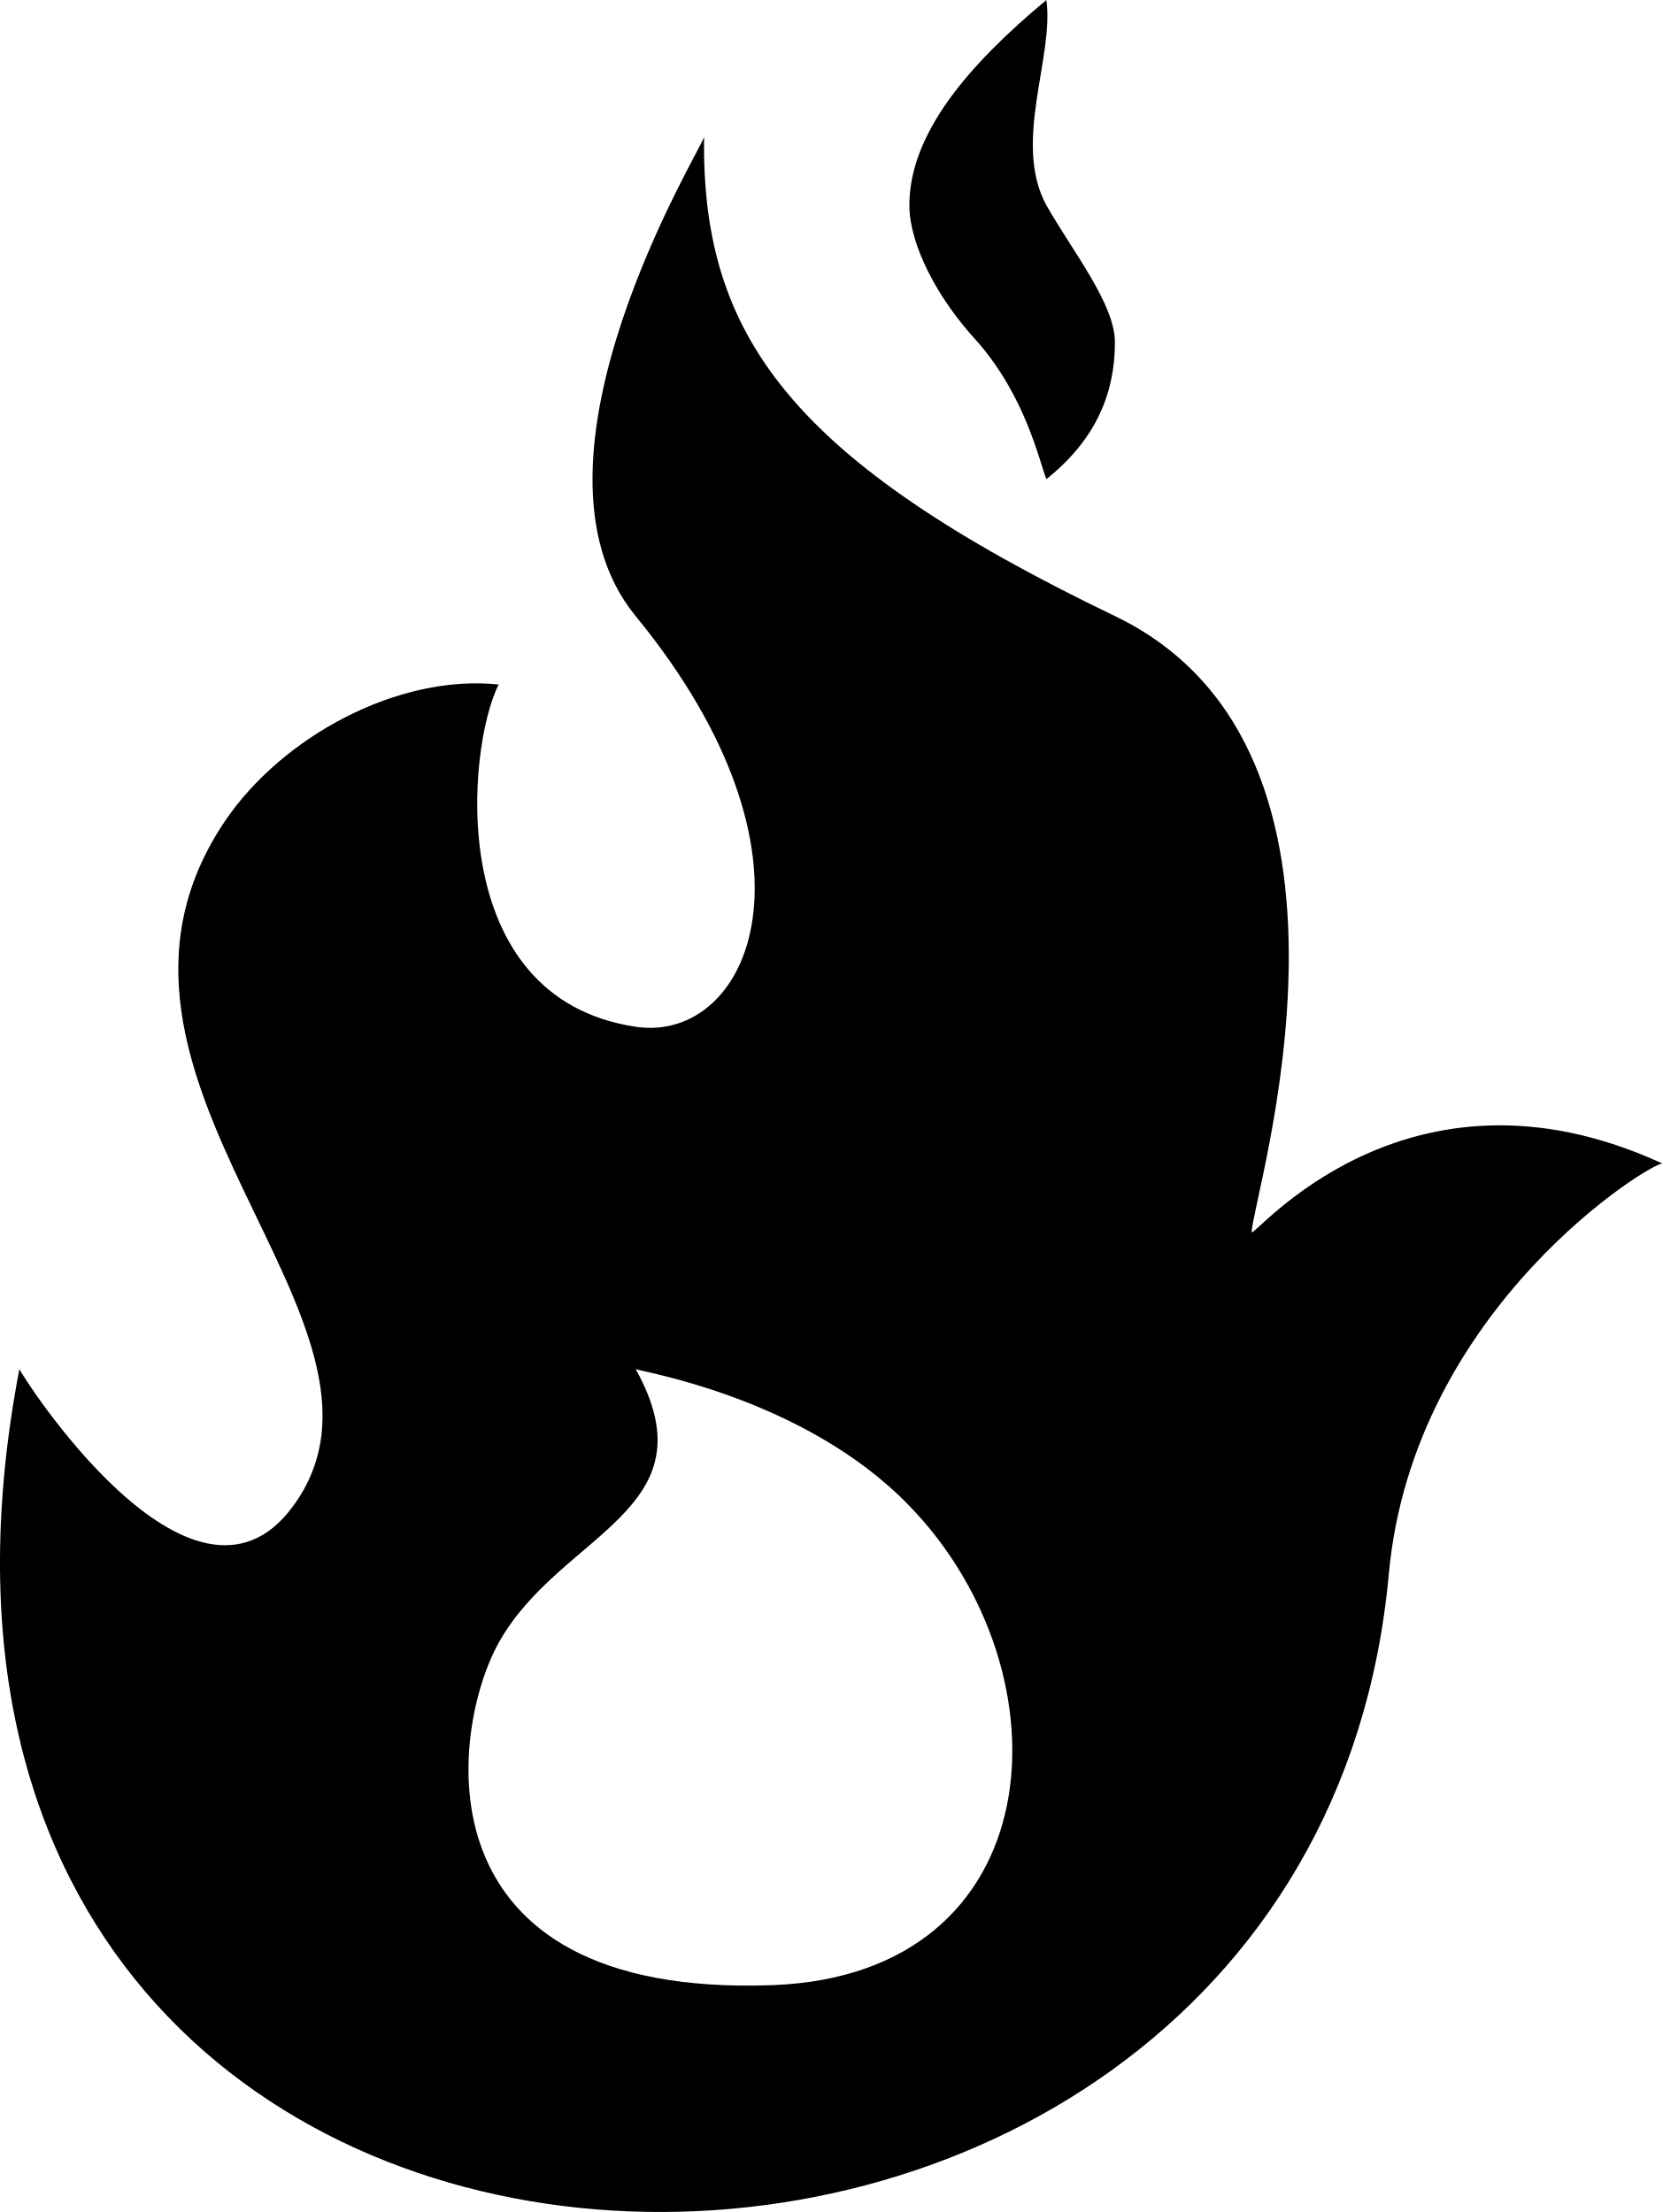
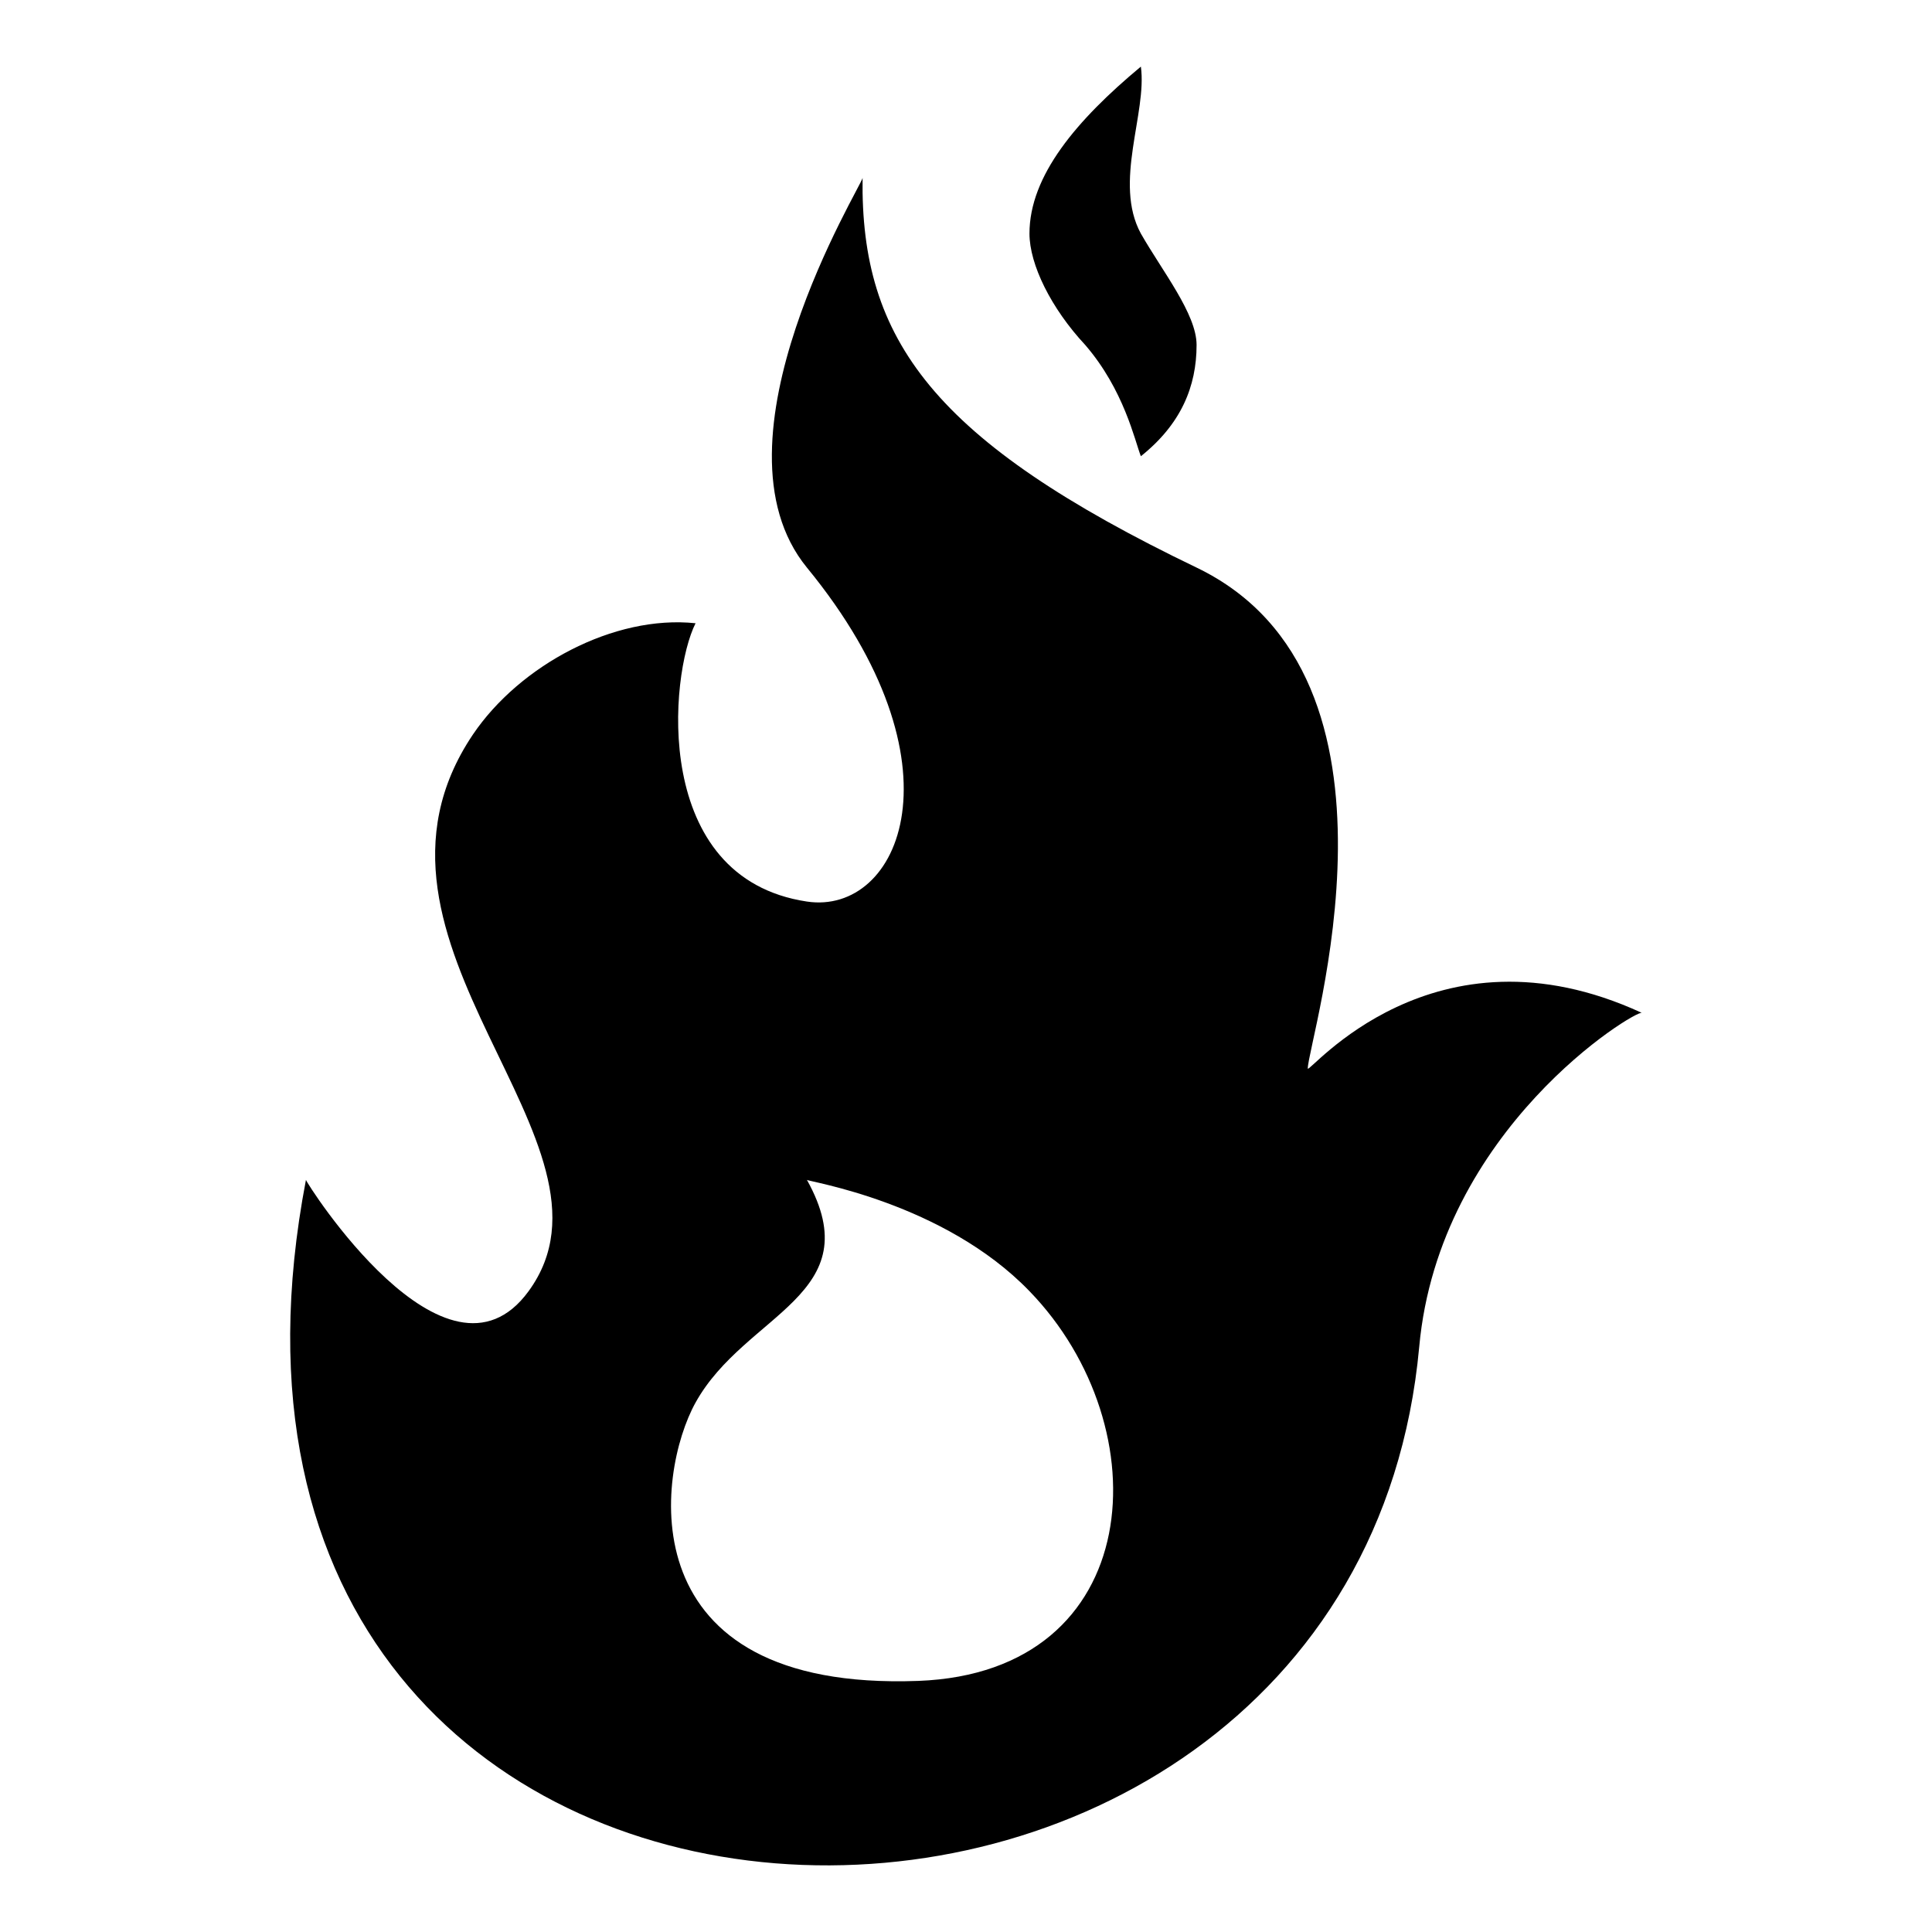
- <svg xmlns="http://www.w3.org/2000/svg" version="1.1" id="Layer_1" x="0px" y="0px" width="75.141" height="99.999" viewBox="0 0 75.141 99.999" enable-background="new 0 0 75.142 99.999" xml:space="preserve">
+ <svg xmlns="http://www.w3.org/2000/svg" version="1.1" id="Layer_1" x="0px" y="0px" width="100" height="100" viewBox="0 0 100 100" enable-background="new 0 0 75.142 99.999" xml:space="preserve">
  <defs id="defs9" />
-   <path d="m 56.571,55.698 c 0,-1.52 6.527,-21.734 -6.182,-27.847 -14.642,-7.043 -18.689,-12.661 -18.568,-21.663 -0.009,0.365 -8.855,14.62 -3.094,21.663 8.942,10.902 5.166,19.343 0,18.566 -8.68,-1.301 -7.632,-12.617 -6.191,-15.472 -4.536,-0.478 -9.782,2.343 -12.378,6.188 -7.808,11.598 9.114,22.696 3.097,30.944 -4.579,6.285 -12.404,-6.09 -12.378,-6.188 C -8.413,110.383 59.059,111.615 62.766,71.173 c 1.104,-12.128 12.024,-18.725 12.375,-18.569 -11.627,-5.361 -18.57,3.482 -18.57,3.094 z m -21.654,34.045 c -16.223,0.598 -14.557,-11.559 -12.381,-15.473 2.763,-4.984 9.76,-5.969 6.191,-12.381 0.046,0.098 7.589,1.231 12.373,6.188 7.338,7.575 6.503,21.187 -6.183,21.666 z" id="path3" />
-   <path d="m 44.196,15.472 c -1.894,-2.032 -3.097,-4.472 -3.097,-6.19 0,-3.221 2.631,-6.317 6.193,-9.282 0.357,2.579 -1.543,6.447 0,9.282 1.197,2.098 3.097,4.472 3.097,6.19 0,2.302 -0.857,4.4 -3.097,6.188 -0.339,-0.861 -0.932,-3.684 -3.096,-6.188 z" id="path5" />
+   <g id="g2983" transform="matrix(0.9310583,0,0,0.9310583,15.01954,3.446488)">
+     <path id="path3" d="m 56.571,55.699 c 0,-1.52 6.527,-21.734 -6.182,-27.847 -14.642,-7.043 -18.689,-12.661 -18.568,-21.663 -0.009,0.365 -8.855,14.62 -3.094,21.663 8.942,10.902 5.166,19.343 0,18.566 -8.68,-1.301 -7.632,-12.617 -6.191,-15.472 -4.536,-0.478 -9.782,2.343 -12.378,6.188 -7.808,11.598 9.114,22.696 3.097,30.944 -4.579,6.285 -12.404,-6.09 -12.378,-6.188 -9.29,48.494 58.182,49.726 61.889,9.284 1.104,-12.128 12.024,-18.725 12.375,-18.569 -11.627,-5.361 -18.57,3.482 -18.57,3.094 z m -21.654,34.045 c -16.223,0.598 -14.557,-11.559 -12.381,-15.473 2.763,-4.984 9.76,-5.969 6.191,-12.381 0.046,0.098 7.589,1.231 12.373,6.188 7.338,7.575 6.503,21.187 -6.183,21.666 z" />
+     <path id="path5" d="m 44.196,15.473 c -1.894,-2.032 -3.097,-4.472 -3.097,-6.19 0,-3.221 2.631,-6.317 6.193,-9.282 0.357,2.579 -1.543,6.447 0,9.282 1.197,2.098 3.097,4.472 3.097,6.19 0,2.302 -0.857,4.4 -3.097,6.188 -0.339,-0.861 -0.932,-3.684 -3.096,-6.188 z" />
+   </g>
</svg>
